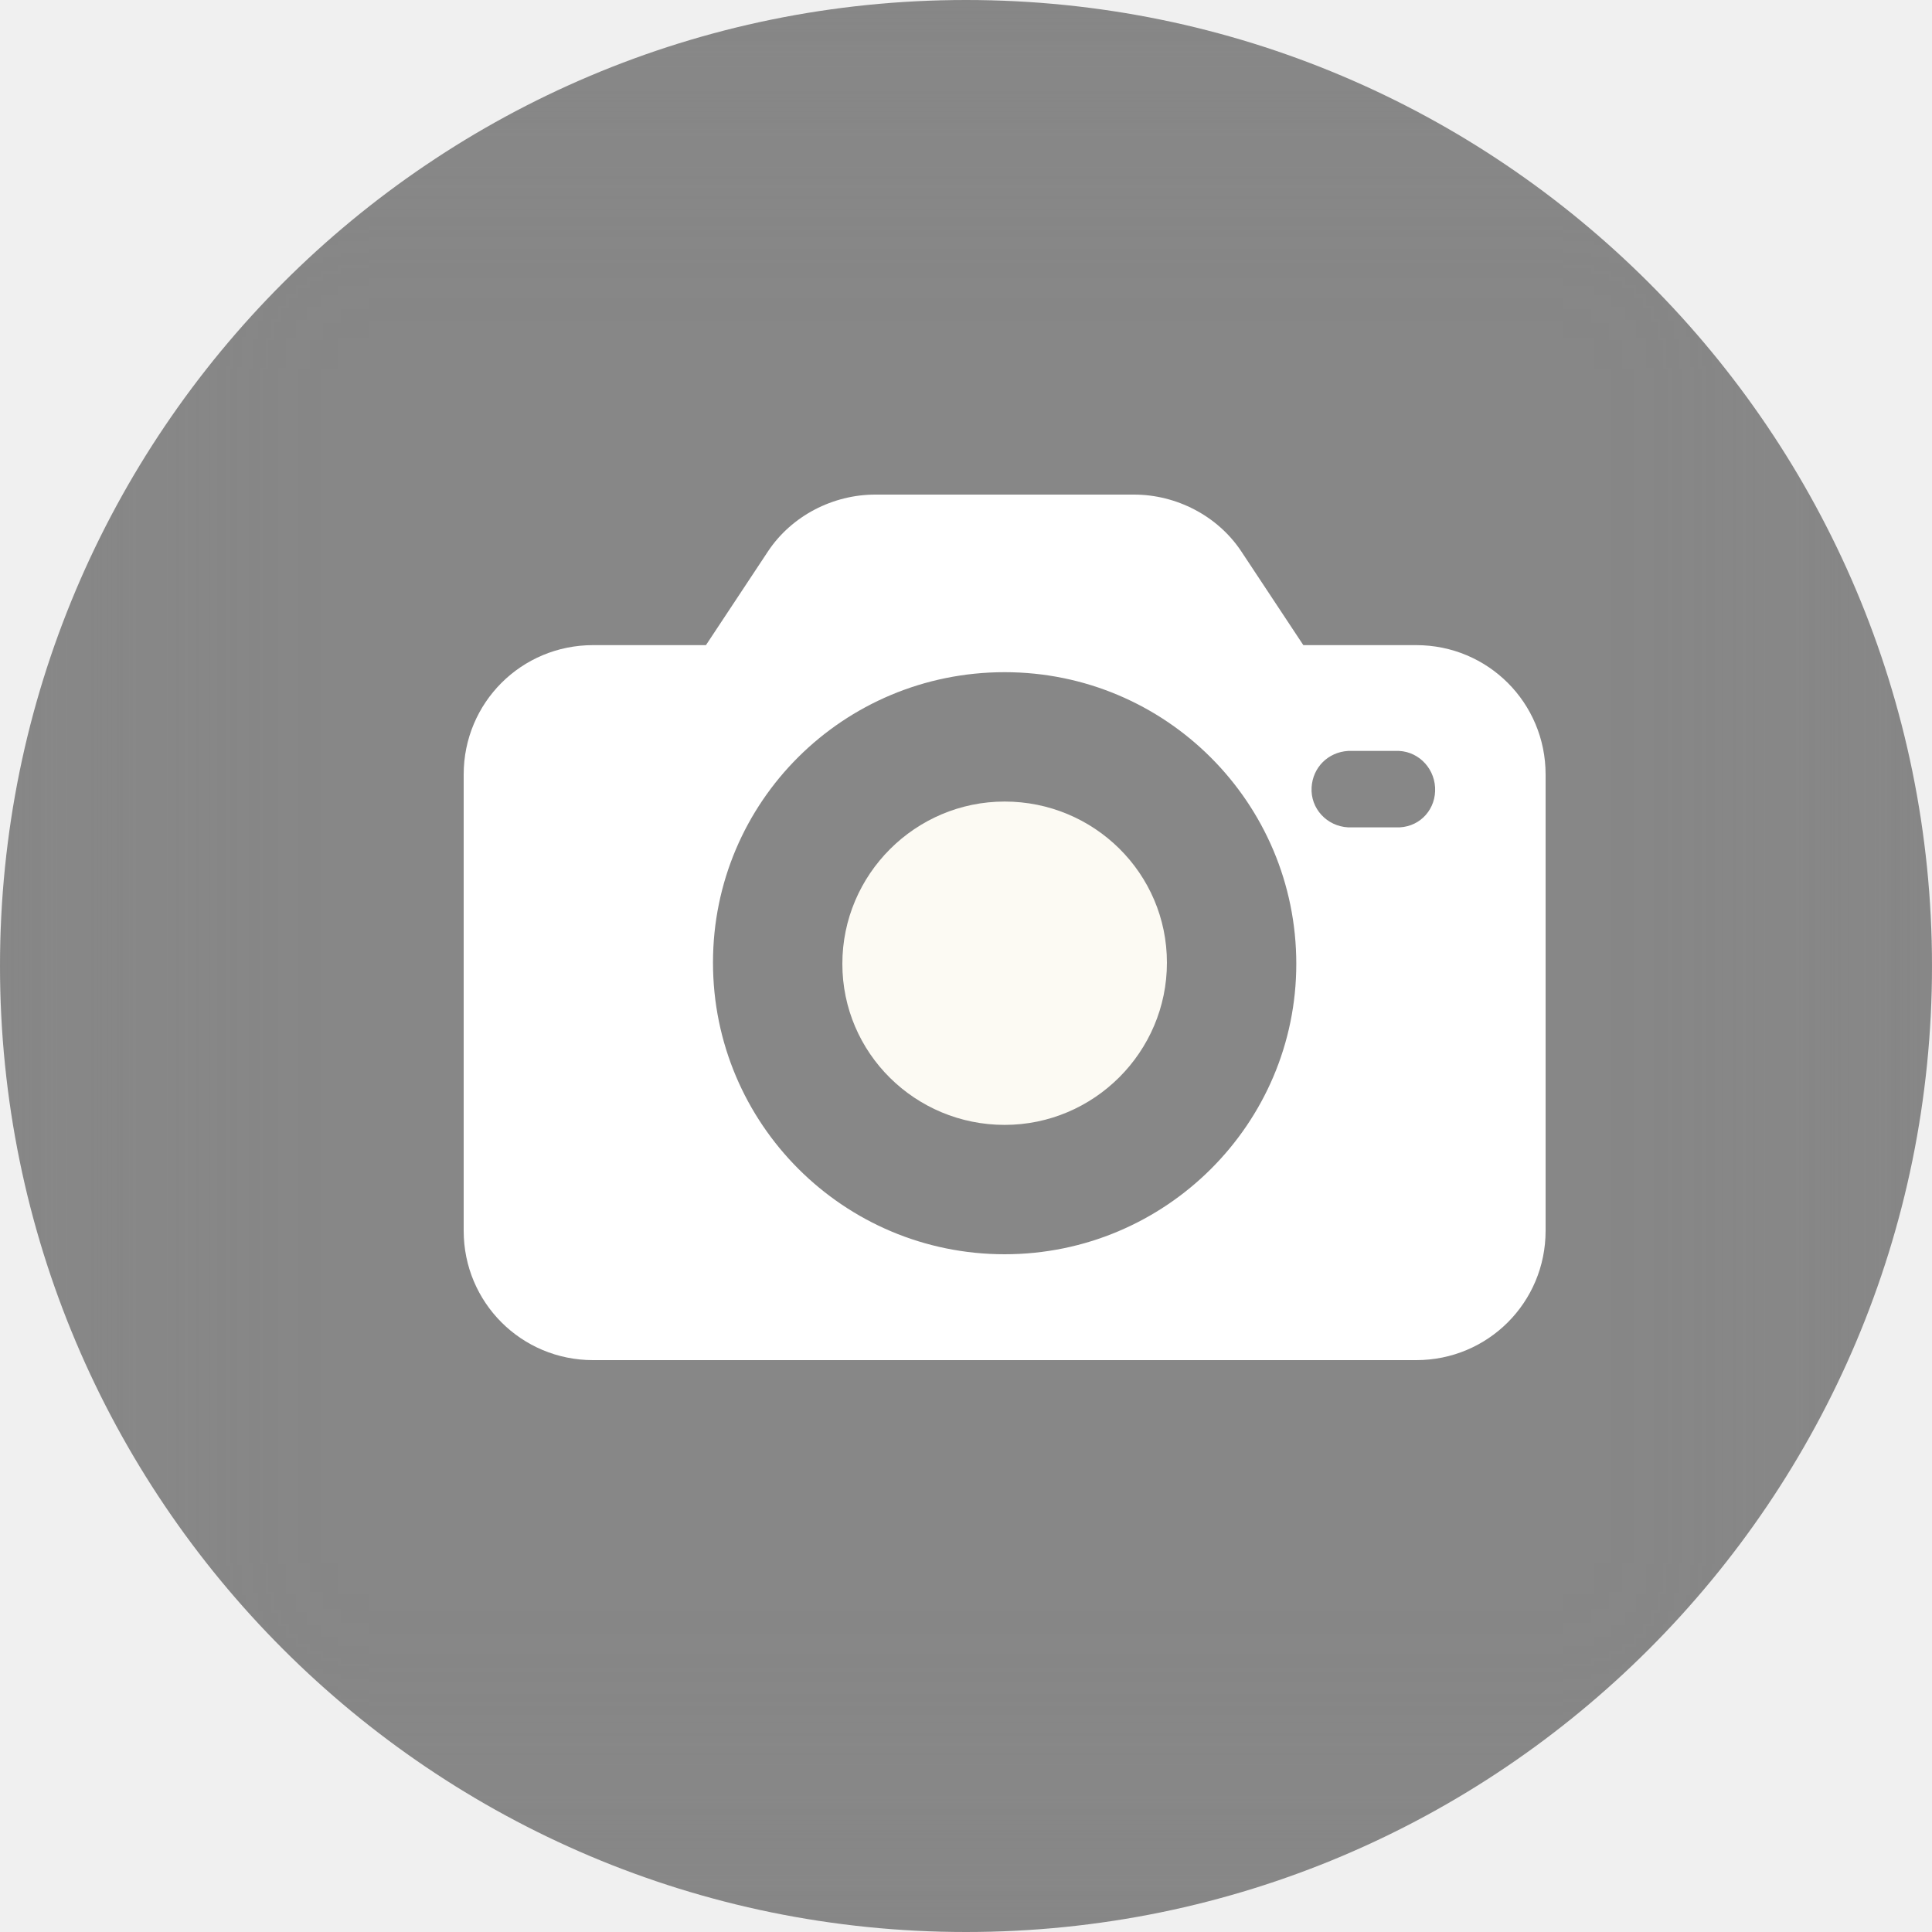
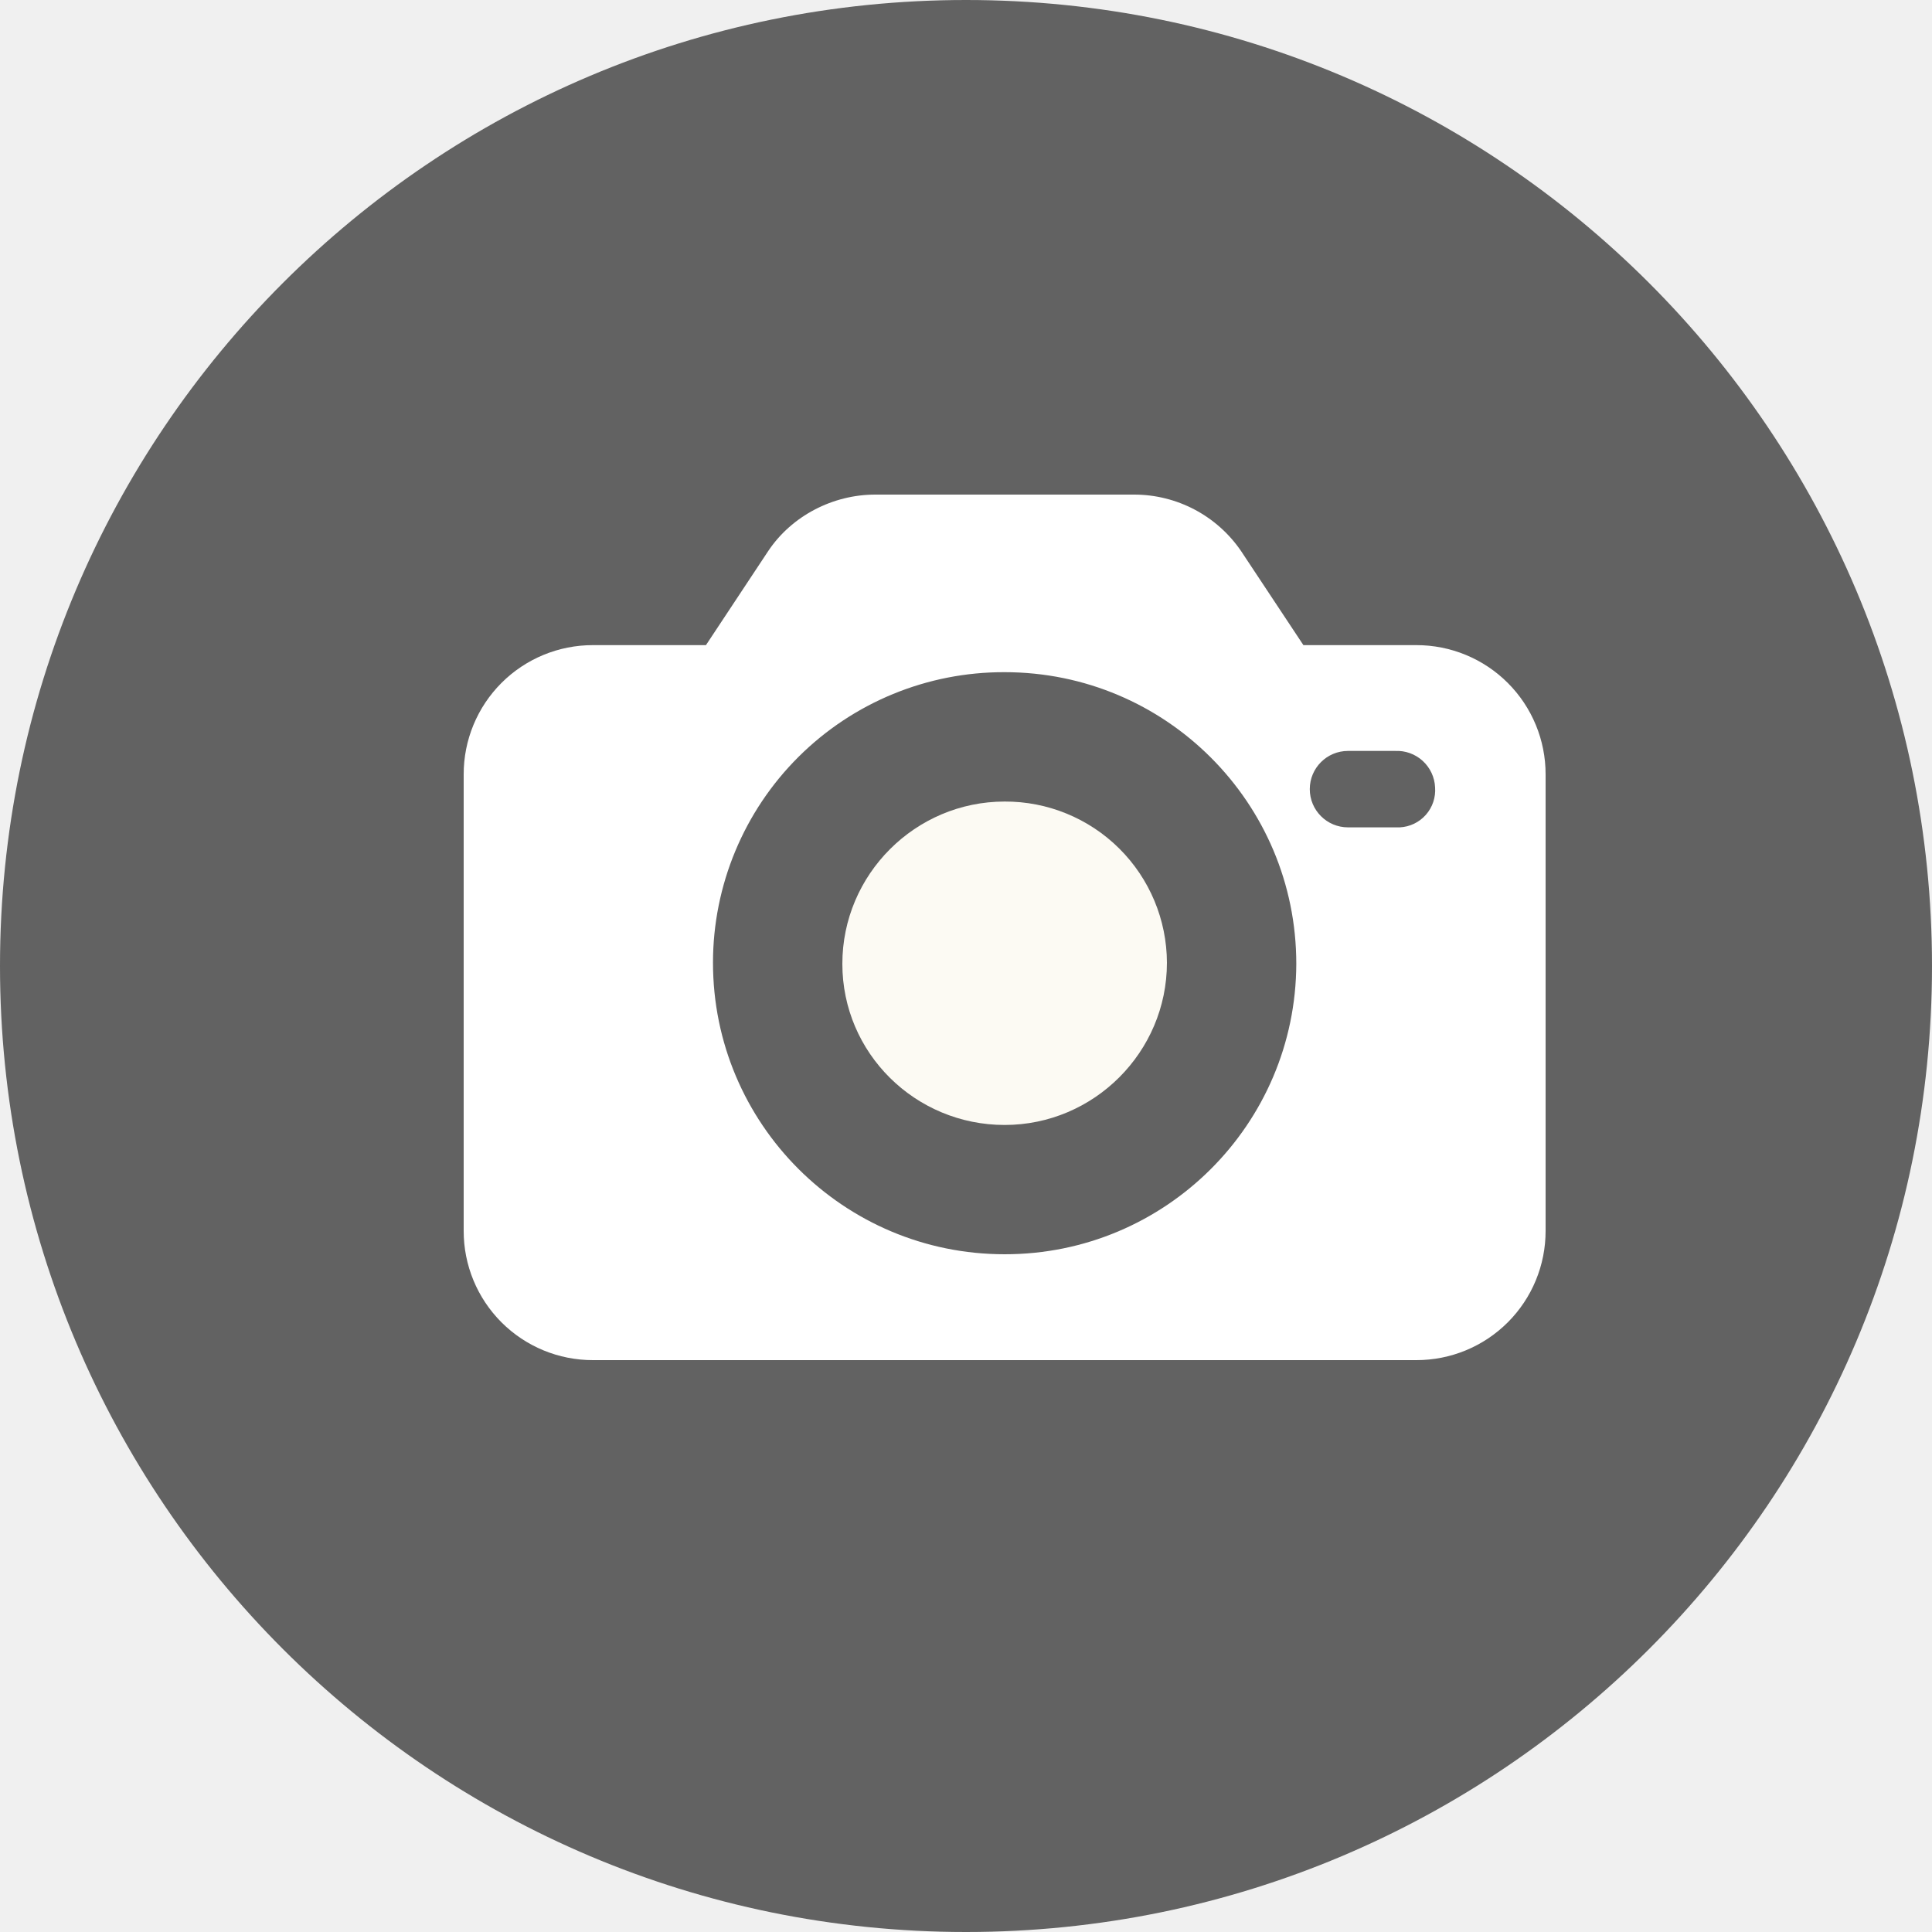
<svg xmlns="http://www.w3.org/2000/svg" width="25" height="25" viewBox="0 0 25 25" fill="none">
-   <g filter="url(#filter0_b)">
-     <circle cx="12.5" cy="12.5" r="12.5" fill="#3F3F3F" fill-opacity="0.59" />
+   <g>
+     <circle cx="12.5" cy="12.5" r="12.5" fill="#3F3F3F" fill-opacity=".8" />
  </g>
-   <path d="M18.326 8.348H16.865L16.059 7.13C15.754 6.674 15.222 6.4 14.674 6.4H11.326C10.778 6.4 10.246 6.674 9.941 7.13L9.135 8.348H7.674C6.746 8.348 6 9.093 6 10.022V15.926C6 16.854 6.746 17.6 7.674 17.6H18.326C19.254 17.6 20 16.854 20 15.926V10.022C20 9.093 19.254 8.348 18.326 8.348ZM13 16.23C10.915 16.23 9.226 14.541 9.226 12.456C9.226 10.372 10.915 8.698 13 8.698C15.085 8.698 16.774 10.387 16.774 12.472C16.774 14.541 15.085 16.23 13 16.23ZM18.113 10.706C18.098 10.706 18.083 10.706 18.052 10.706H17.444C17.17 10.691 16.956 10.463 16.972 10.189C16.987 9.93 17.185 9.733 17.444 9.717H18.052C18.326 9.702 18.554 9.915 18.57 10.189C18.585 10.463 18.387 10.691 18.113 10.706Z" fill="white" />
-   <path d="M13 10.372C11.844 10.372 10.9 11.315 10.9 12.472C10.9 13.628 11.844 14.556 13 14.556C14.156 14.556 15.1 13.613 15.1 12.457C15.1 11.3 14.156 10.372 13 10.372Z" fill="#FCFAF3" />
-   <defs>
-     <filter id="filter0_b" x="-4" y="-4" width="33" height="33" filterUnits="userSpaceOnUse" color-interpolation-filters="sRGB">
-       <feFlood flood-opacity="0" result="BackgroundImageFix" />
-       <feGaussianBlur in="BackgroundImage" stdDeviation="2" />
-       <feComposite in2="SourceAlpha" operator="in" result="effect1_backgroundBlur" />
-       <feBlend mode="normal" in="SourceGraphic" in2="effect1_backgroundBlur" result="shape" />
-     </filter>
-   </defs>
+   <path d="M18.326 8.348h-1.46l-.807-1.218a1.676 1.676 0 00-1.385-.73h-3.348c-.548 0-1.08.274-1.385.73l-.806 1.218H7.674A1.67 1.67 0 006 10.022v5.904A1.67 1.67 0 007.674 17.6h10.652A1.67 1.67 0 0020 15.926v-5.904a1.67 1.67 0 00-1.674-1.674zM13 16.23a3.773 3.773 0 01-3.774-3.774A3.76 3.76 0 0113 8.698a3.773 3.773 0 013.774 3.774A3.77 3.77 0 0113 16.23zm5.113-5.524H17.443a.494.494 0 010-.989h.61a.494.494 0 01.517.472.482.482 0 01-.457.517z" fill="#fff" />
+   <path d="M13 10.372c-1.156 0-2.1.943-2.1 2.1 0 1.156.944 2.085 2.1 2.085 1.156 0 2.1-.944 2.1-2.1a2.091 2.091 0 00-2.1-2.085z" fill="#FCFAF3" />
</svg>
